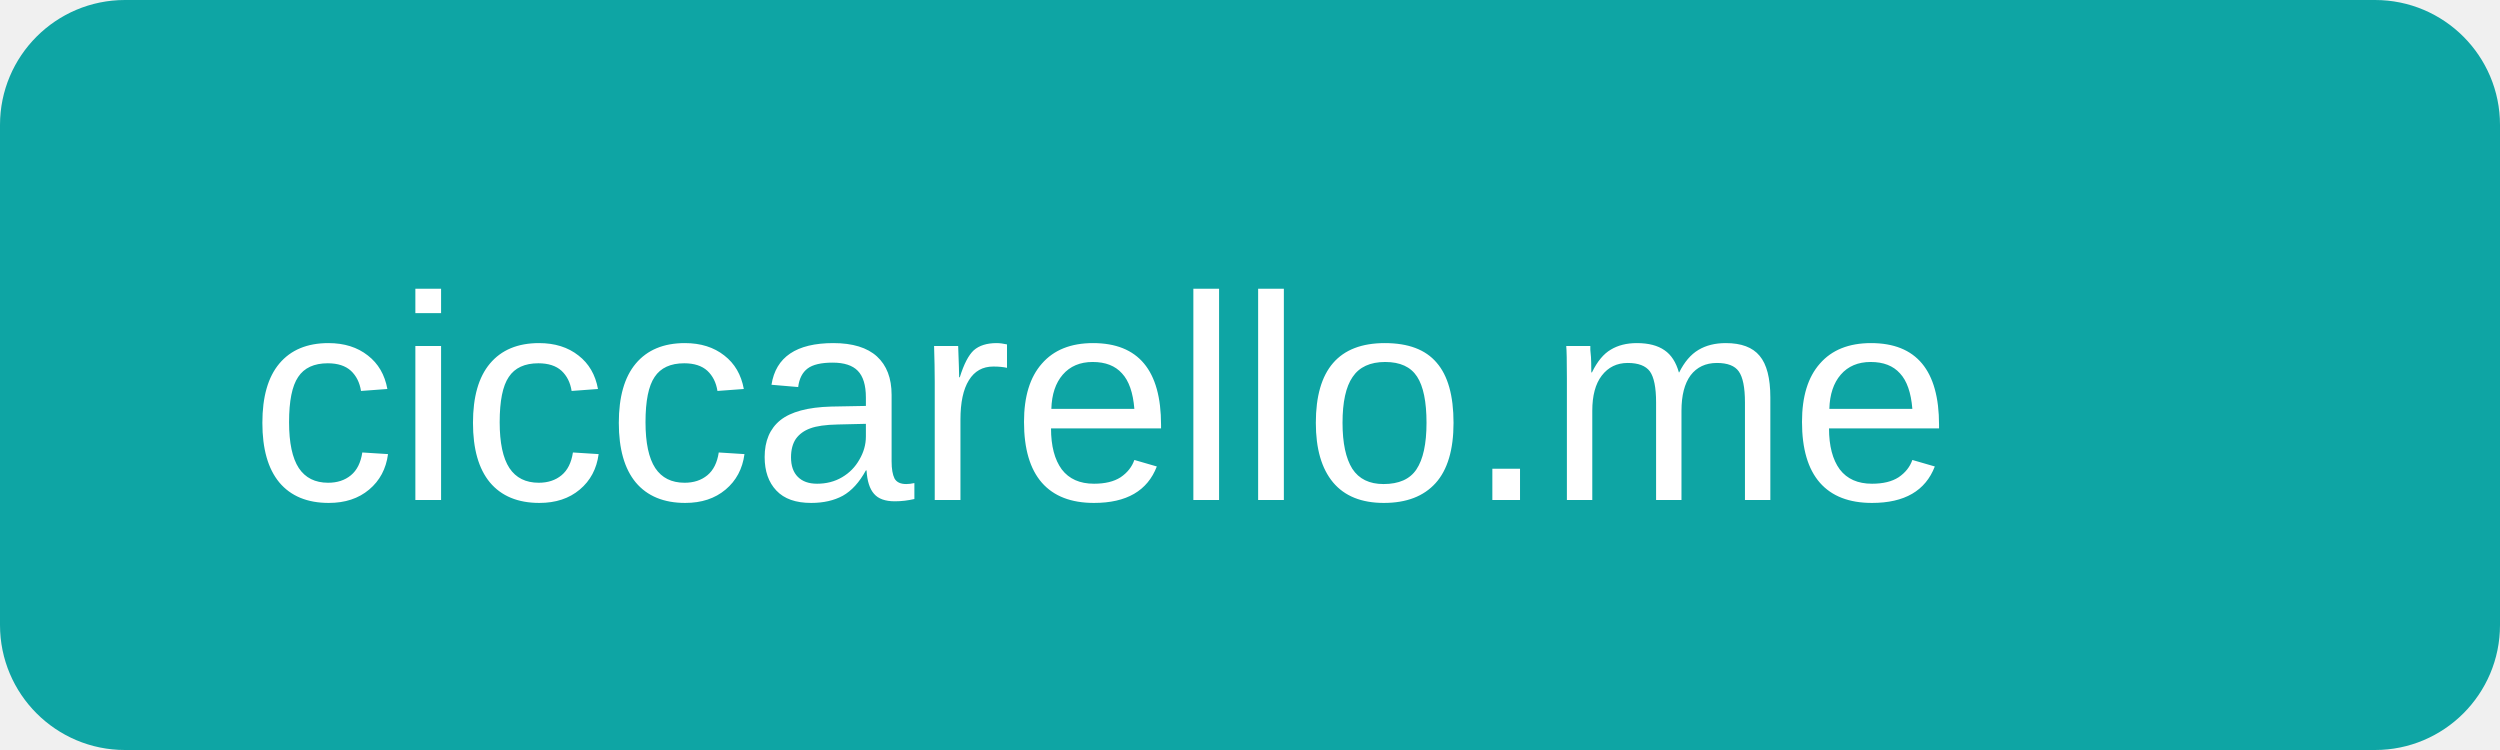
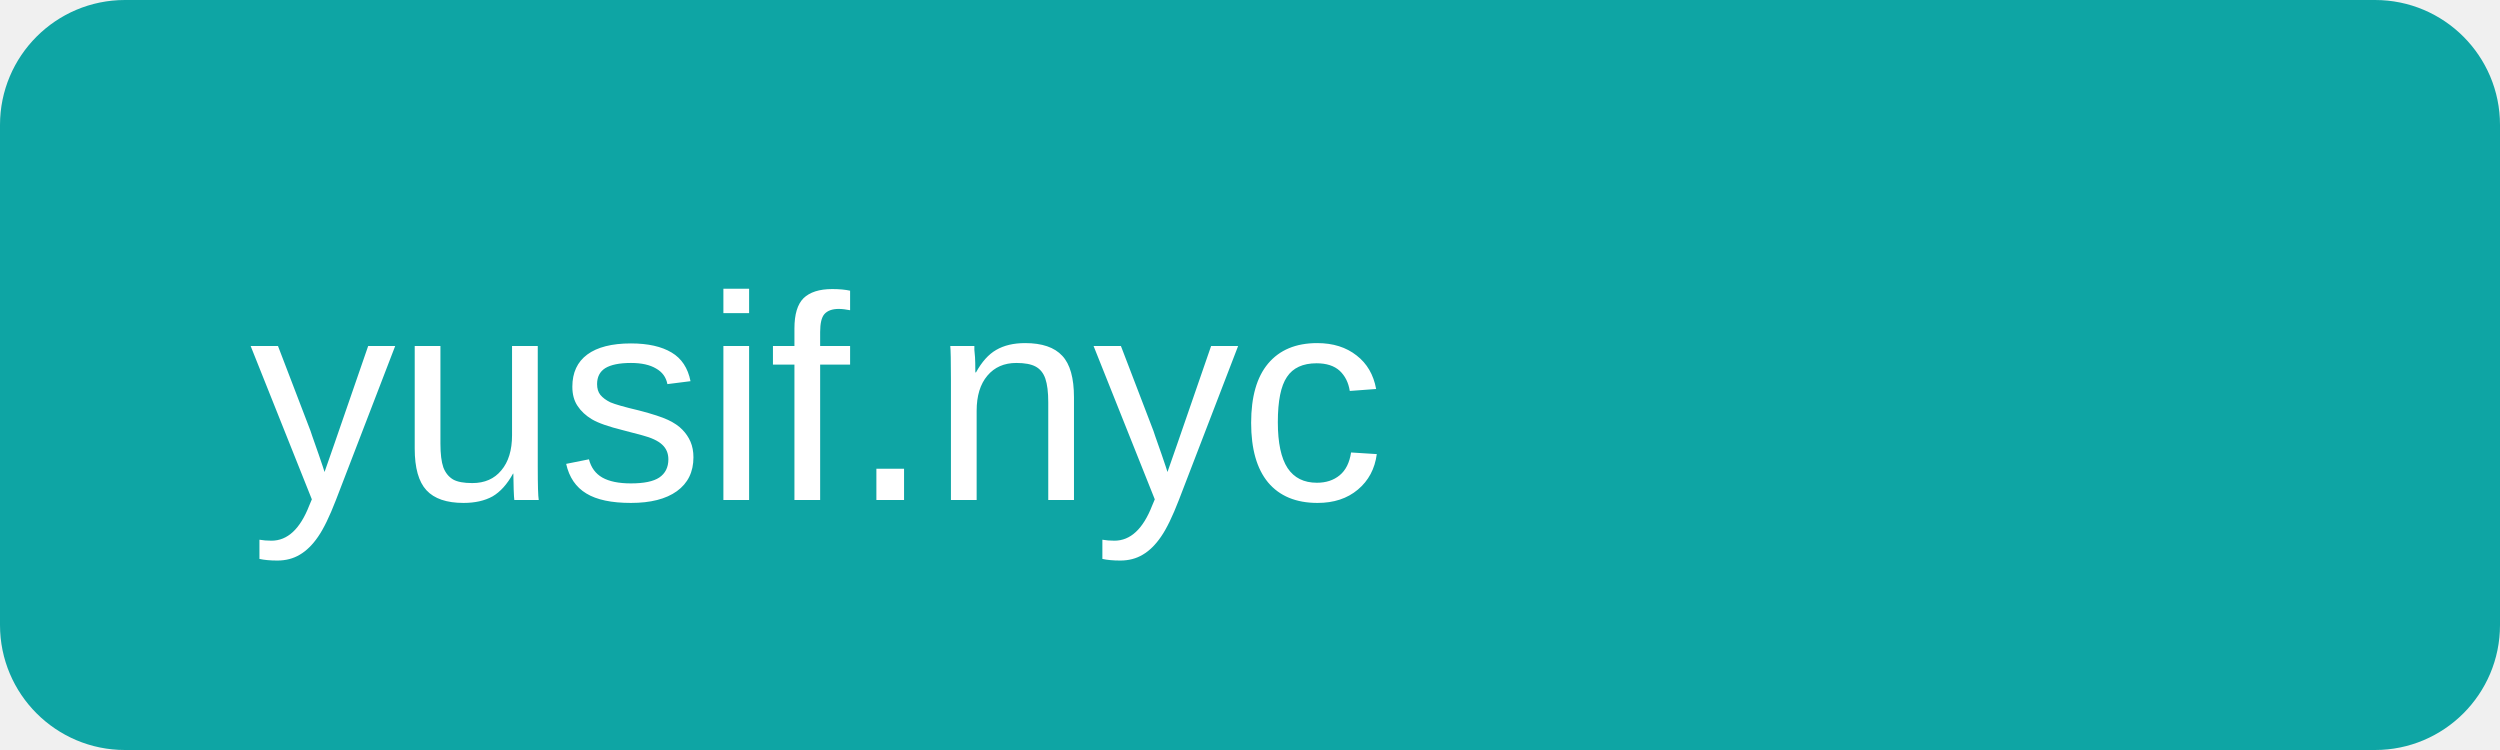
<svg xmlns="http://www.w3.org/2000/svg" width="120" height="36" viewBox="0 0 120 36">
  <rect width="120" height="36" rx="6" fill="#0ea5a4" />
-   <text x="12" y="24" font-family="Arial, Helvetica, sans-serif" font-size="14" fill="#fff">ciccarello.me</text>
+   <text x="12" y="24" font-family="Arial, Helvetica, sans-serif" font-size="14" fill="#fff">yusif.nyc</text>
</svg>
